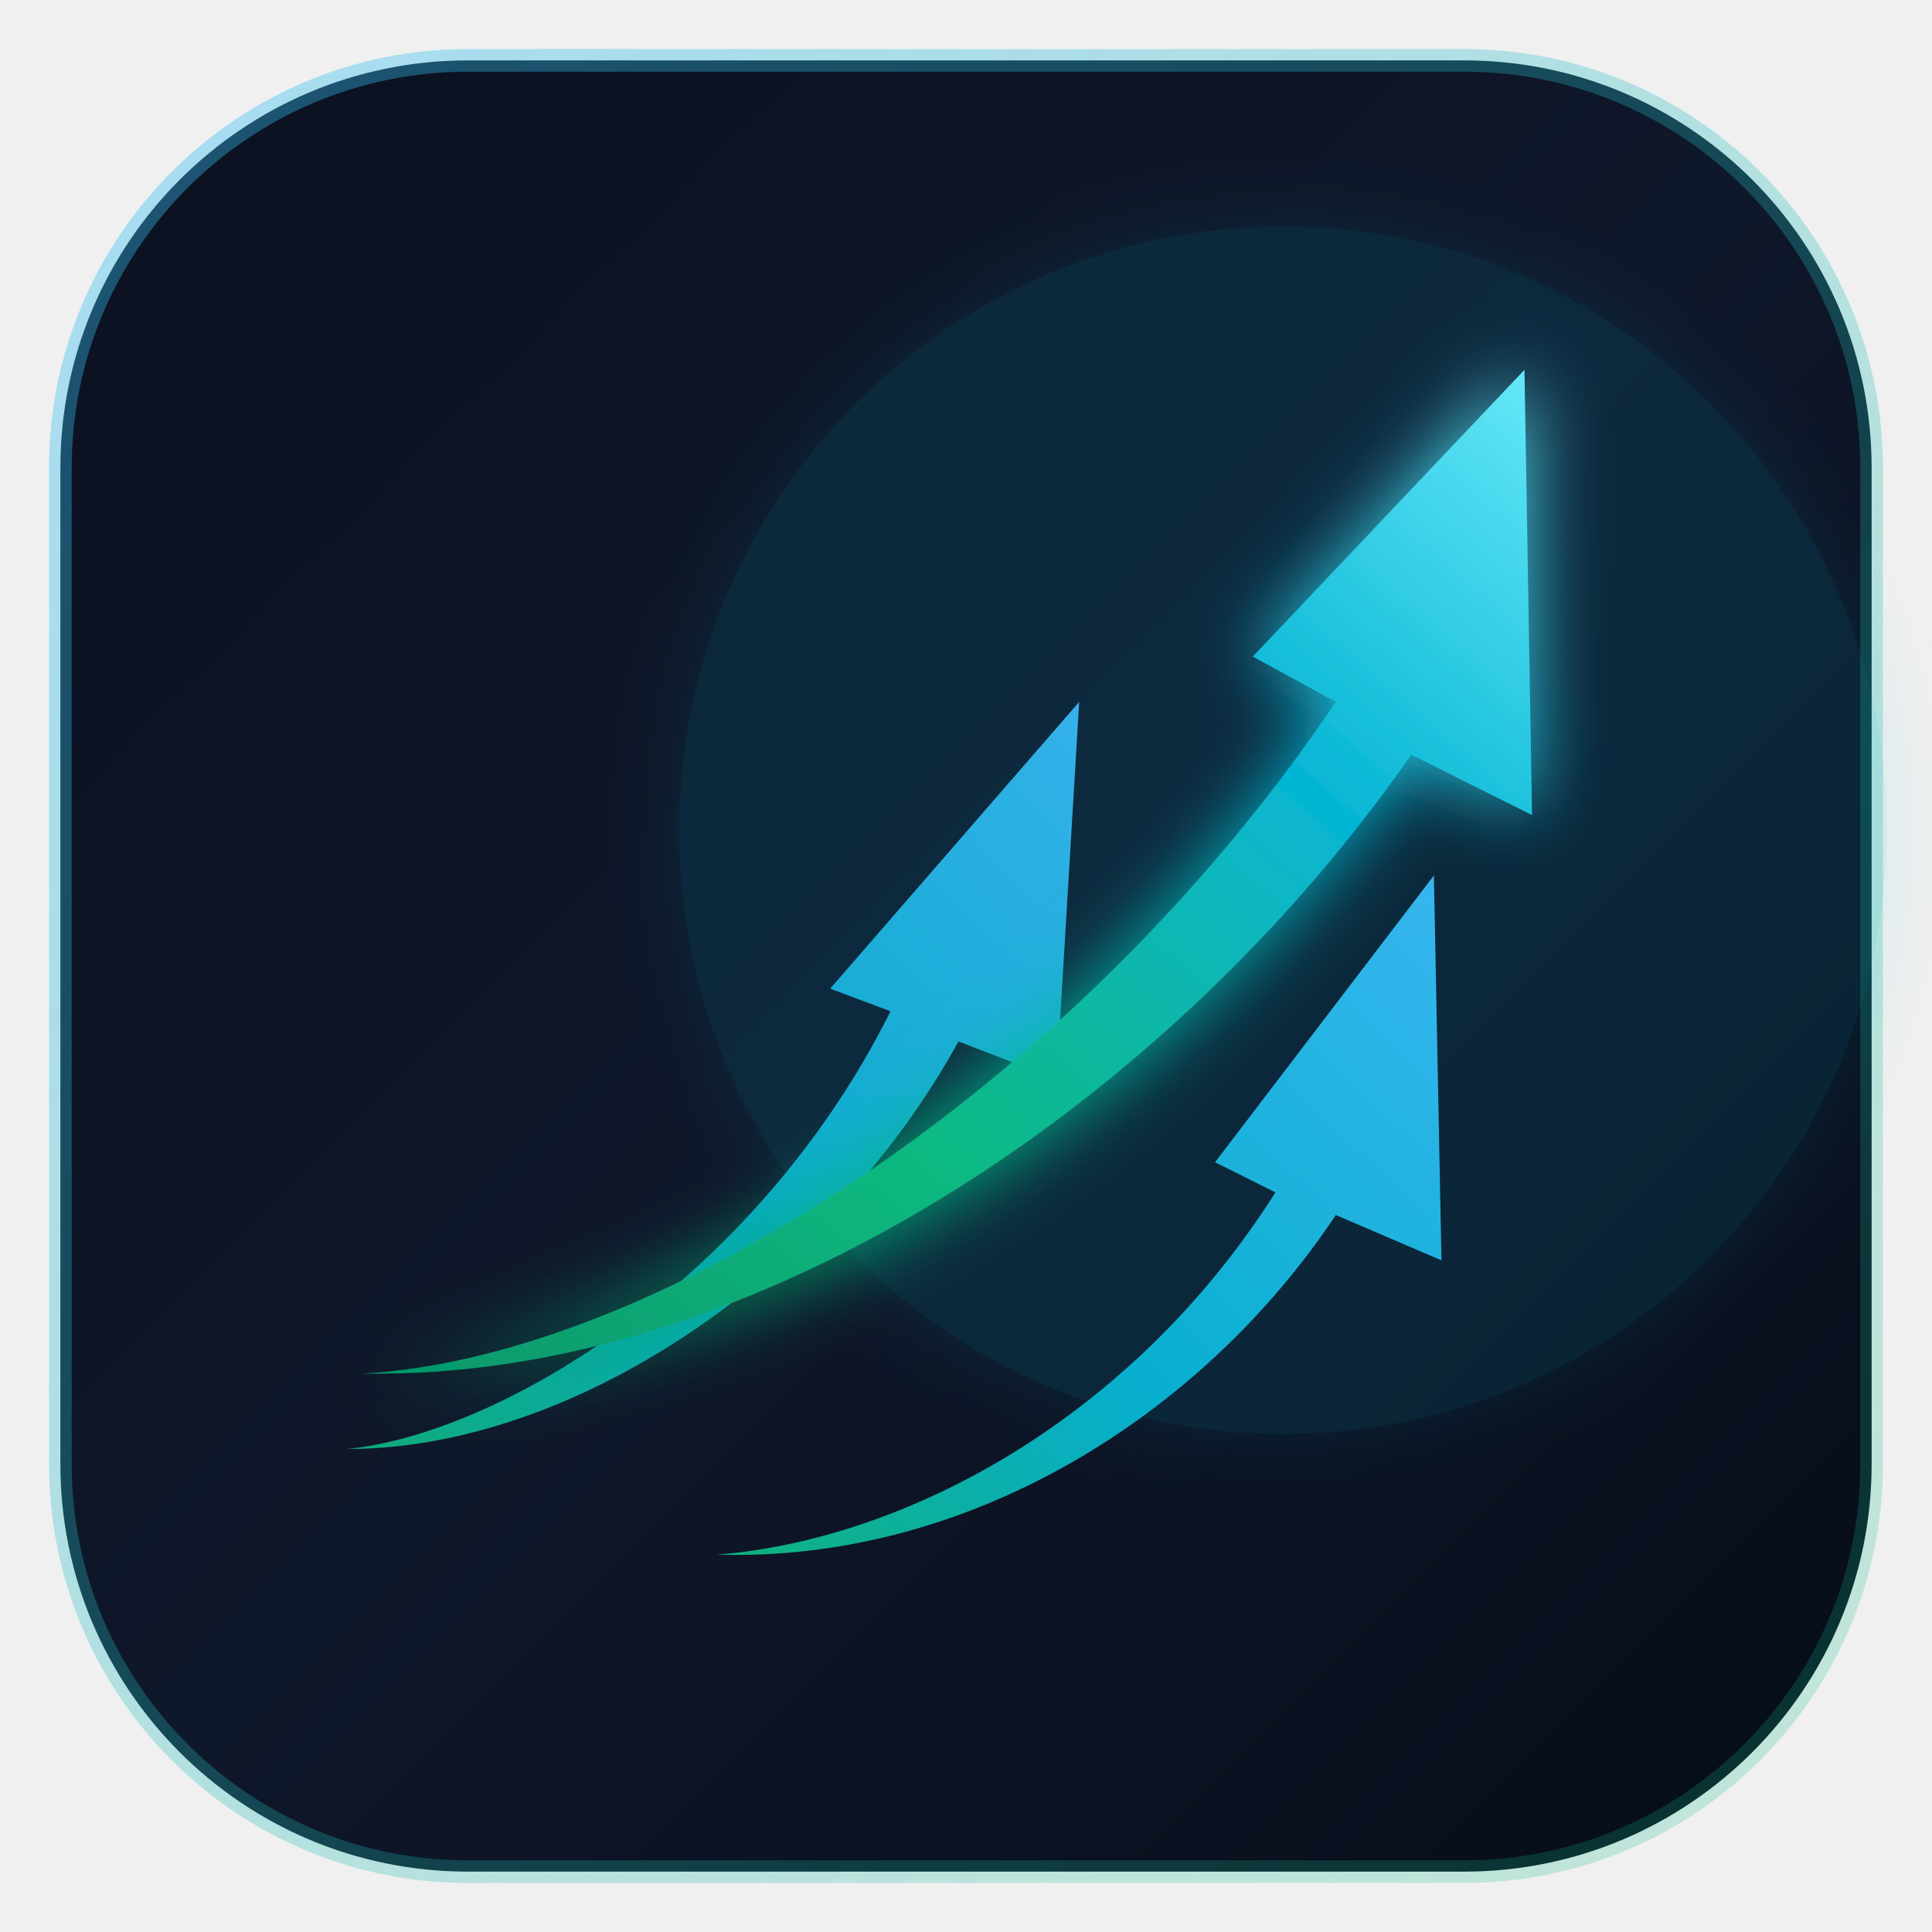
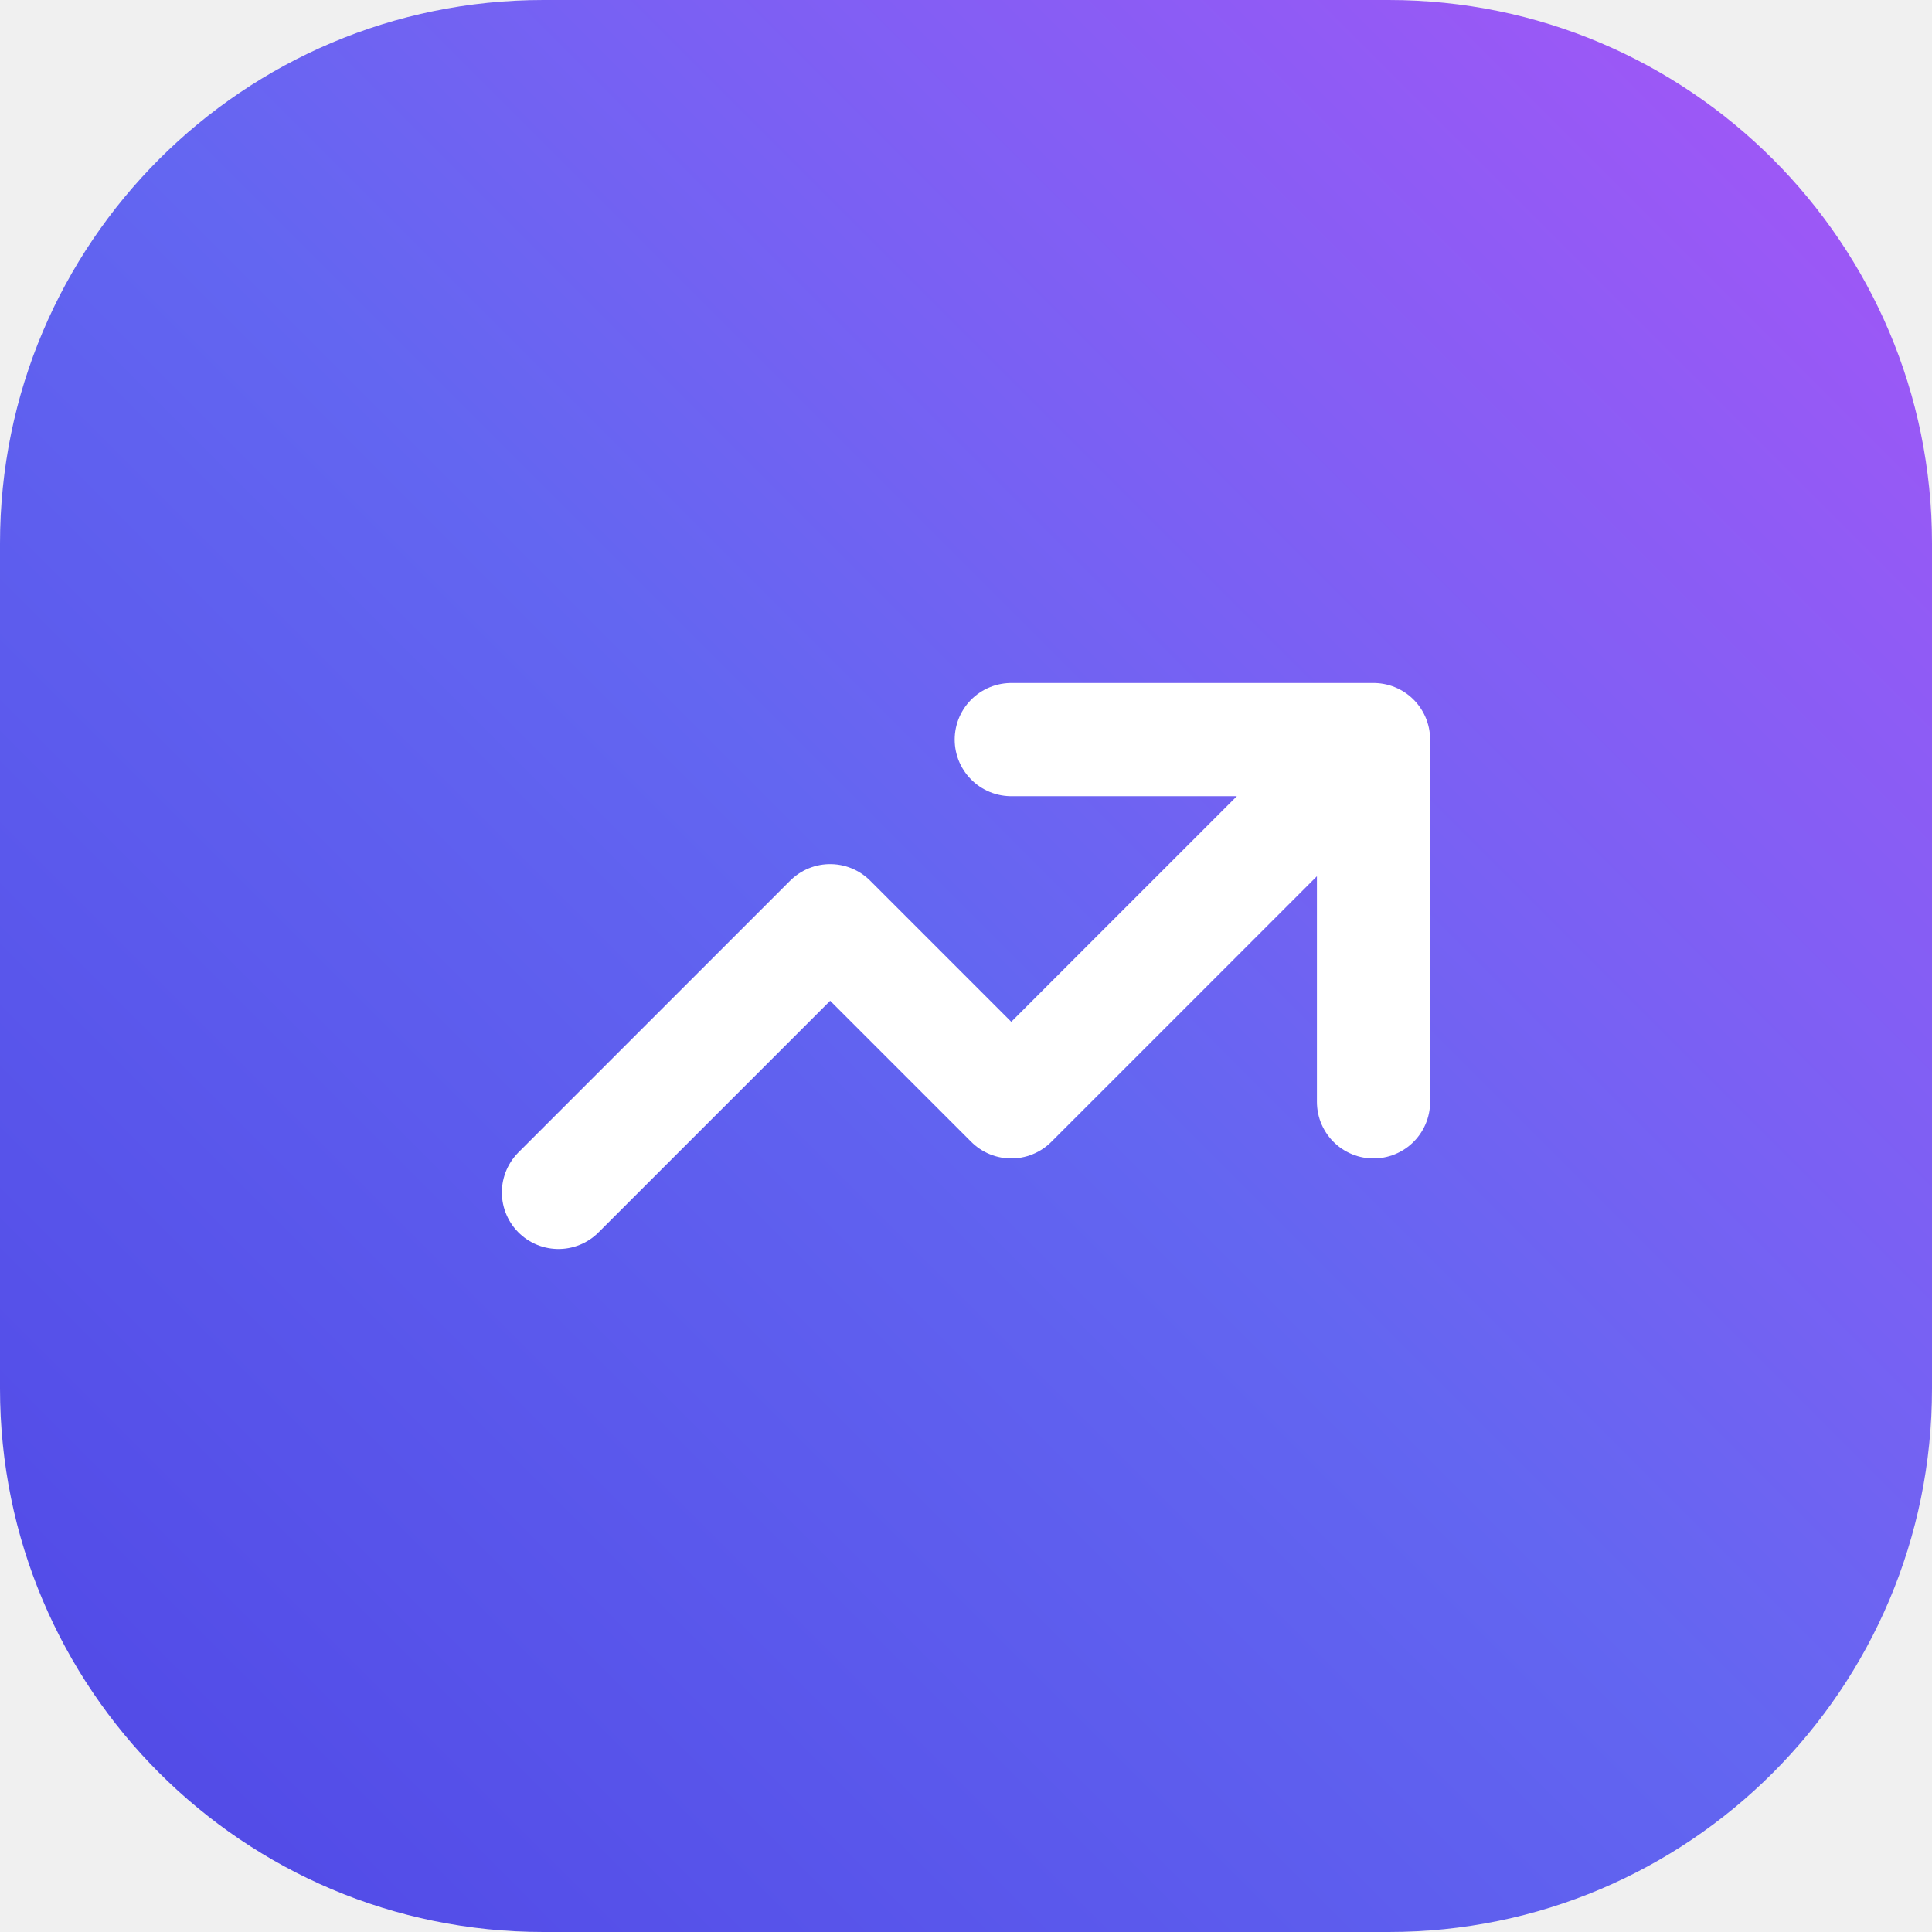
<svg xmlns="http://www.w3.org/2000/svg" viewBox="0 0 512 512" width="100%" height="100%">
  <defs>
-     <linearGradient id="bg" x1="0%" y1="0%" x2="100%" y2="100%">
-       <stop offset="0%" stop-color="#0b1120" />
-       <stop offset="50%" stop-color="#0f172a" />
-       <stop offset="100%" stop-color="#060c18" />
-     </linearGradient>
-     <linearGradient id="emeraldCyan" x1="0%" y1="100%" x2="100%" y2="0%">
-       <stop offset="0%" stop-color="#10b981" />
-       <stop offset="40%" stop-color="#06b6d4" />
-       <stop offset="100%" stop-color="#38bdf8" />
-     </linearGradient>
-     <linearGradient id="neonGlow" x1="0%" y1="100%" x2="100%" y2="0%">
-       <stop offset="0%" stop-color="#059669" />
-       <stop offset="35%" stop-color="#10b981" />
-       <stop offset="70%" stop-color="#06b6d4" />
-       <stop offset="100%" stop-color="#67e8f9" />
-     </linearGradient>
-     <filter id="neonBlur" x="-20%" y="-20%" width="140%" height="140%">
-       <feGaussianBlur stdDeviation="10" result="blur" />
-       <feMerge>
-         <feMergeNode in="blur" />
-         <feMergeNode in="SourceGraphic" />
-       </feMerge>
-     </filter>
-     <linearGradient id="borderGrad" x1="0%" y1="0%" x2="100%" y2="100%">
-       <stop offset="0%" stop-color="#38bdf8" stop-opacity="0.4" />
-       <stop offset="100%" stop-color="#10b981" stop-opacity="0.2" />
+     <linearGradient id="brandGrad" x1="0%" y1="100%" x2="100%" y2="0%">
+       <stop offset="0%" stop-color="#4f46e5" />
+       <stop offset="50%" stop-color="#6366f1" />
+       <stop offset="100%" stop-color="#a855f7" />
    </linearGradient>
  </defs>
-   <rect x="16" y="16" width="480" height="480" rx="108" fill="url(#bg)" stroke="url(#borderGrad)" stroke-width="6" />
-   <circle cx="340" cy="220" r="160" fill="#06b6d4" opacity="0.12" filter="url(#neonBlur)" />
-   <g opacity="0.92">
-     <path d="M 92 384 C 132 380 200 340 236 268 L 220 262 L 286 186 L 280 286 L 254 276 C 220 338 152 384 92 384 Z" fill="url(#emeraldCyan)" />
-   </g>
-   <g opacity="0.95">
-     <path d="M 190 412 C 240 408 300 376 338 316 L 322 308 L 380 232 L 382 334 L 354 322 C 318 376 256 414 190 412 Z" fill="url(#emeraldCyan)" />
-   </g>
-   <g filter="url(#neonBlur)">
-     <path d="M 96 364 C 172 360 284 290 354 186 L 332 174 L 404 98 L 406 216 L 374 200 C 310 292 200 366 96 364 Z" fill="url(#neonGlow)" />
+   <rect width="512" height="512" rx="144" fill="url(#brandGrad)" />
+   <g transform="translate(112, 112) scale(12)">
+     <path d="M13 7h8m0 0v8m0-8l-8 8-4-4-6 6" fill="none" stroke="#ffffff" stroke-width="2.5" stroke-linecap="round" stroke-linejoin="round" />
  </g>
</svg>
